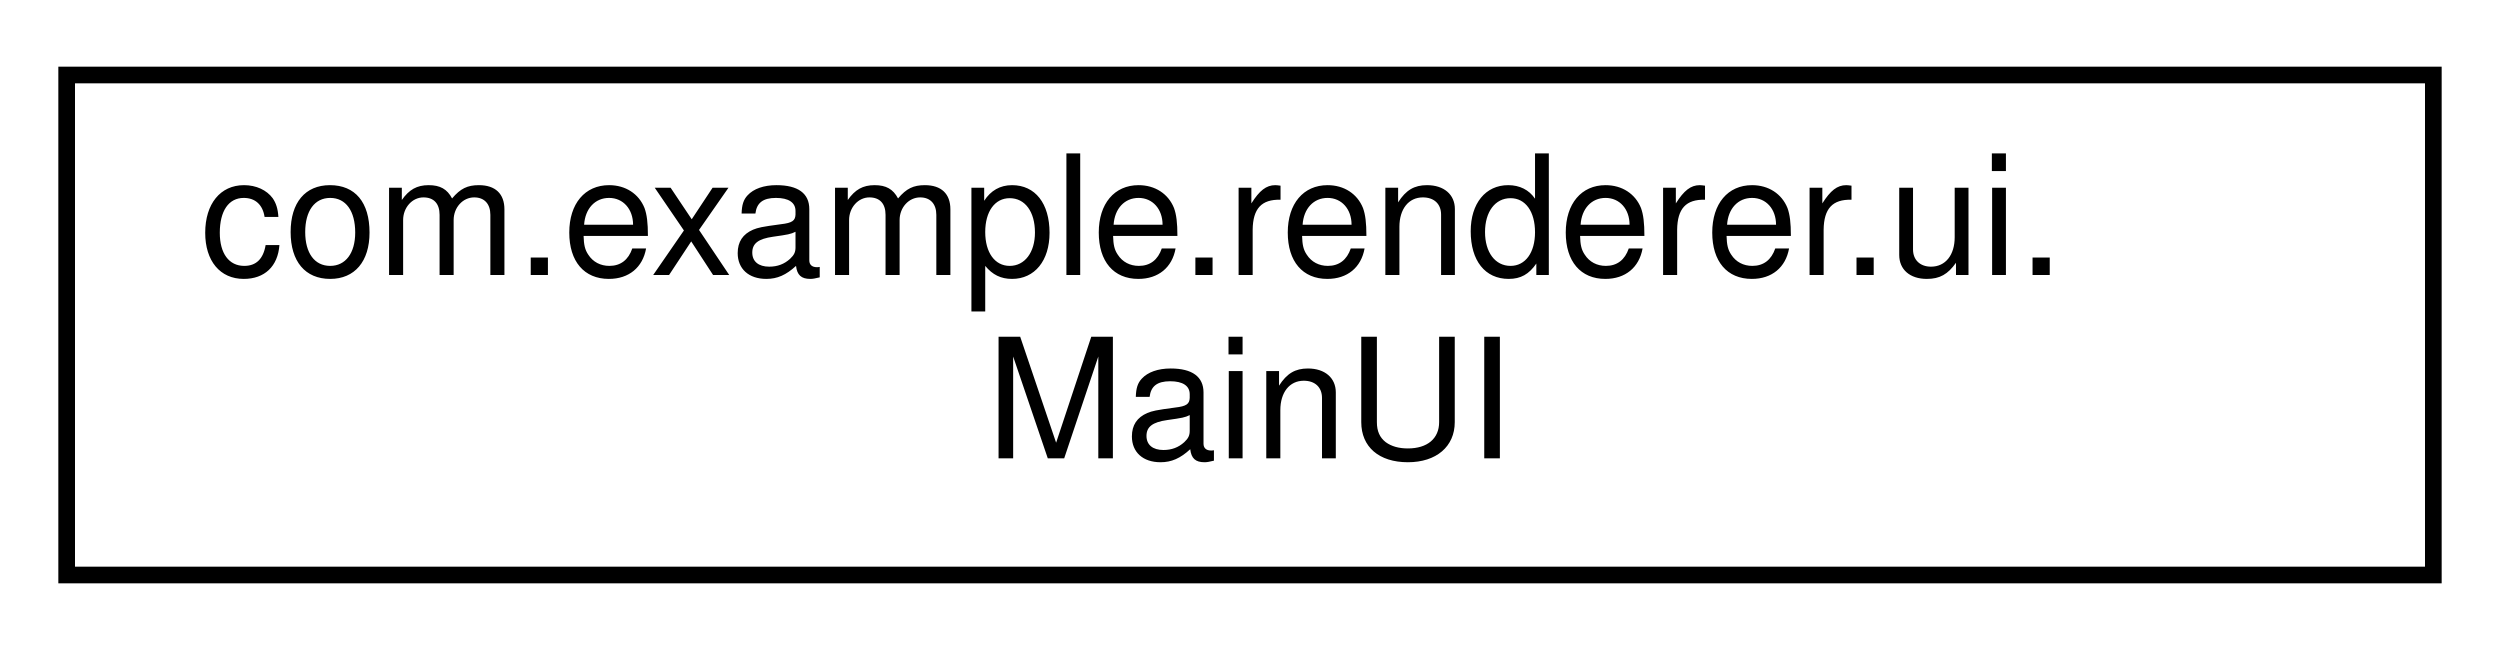
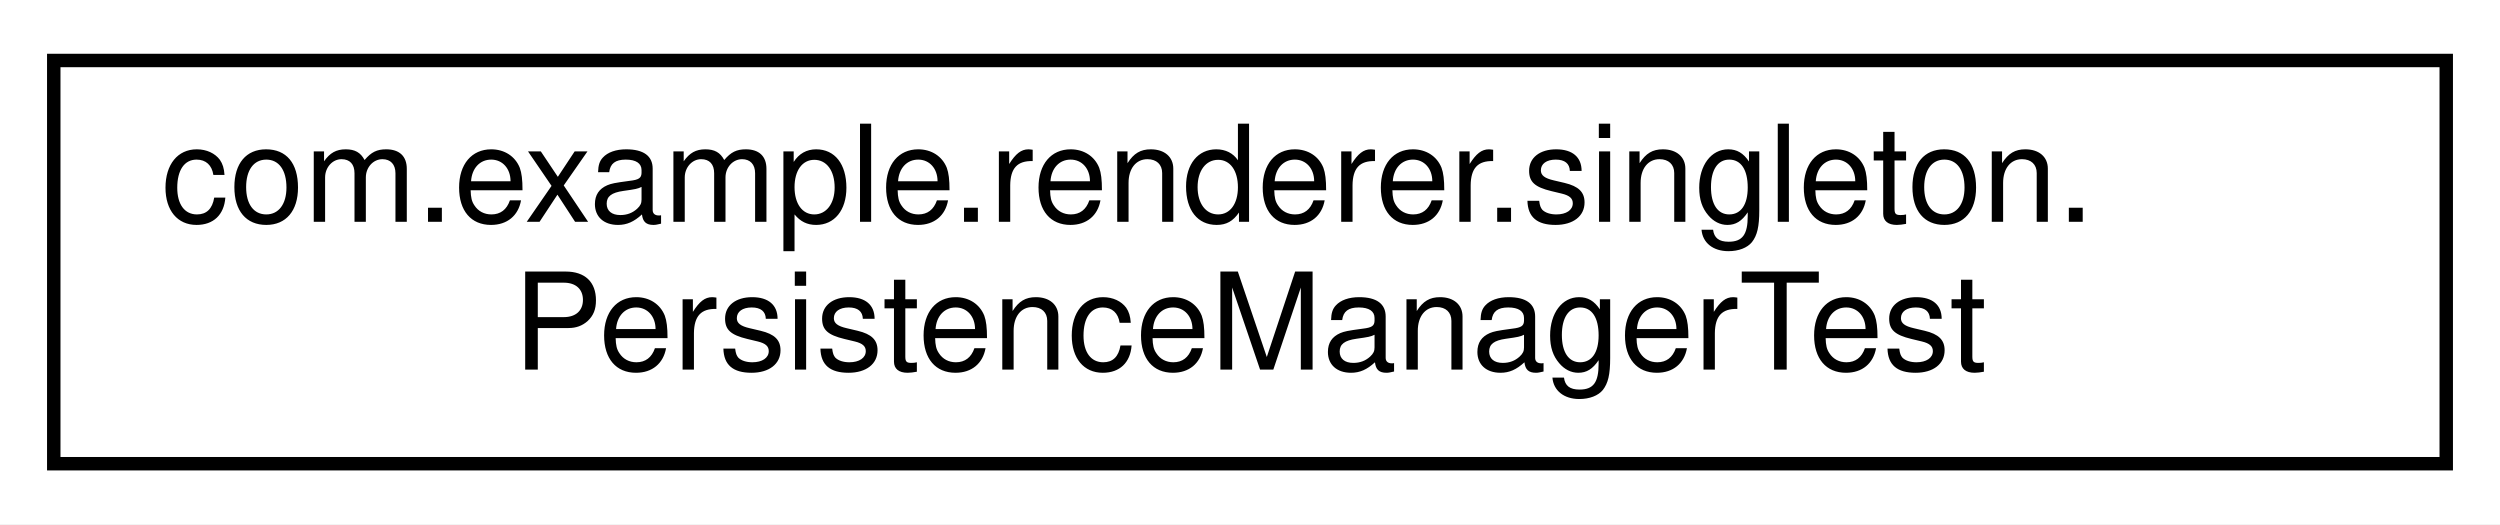
- <svg xmlns="http://www.w3.org/2000/svg" xmlns:xlink="http://www.w3.org/1999/xlink" width="150pt" height="39pt" viewBox="0.00 0.00 150.00 39.00">
+ <svg xmlns="http://www.w3.org/2000/svg" xmlns:xlink="http://www.w3.org/1999/xlink" width="186pt" height="39pt" viewBox="0.00 0.00 186.00 39.00">
  <g id="graph0" class="graph" transform="scale(1 1) rotate(0) translate(4 35)">
-     <polygon fill="white" stroke="transparent" points="-4,4 -4,-35 146,-35 146,4 -4,4" />
+     <polygon fill="white" stroke="transparent" points="-4,4 -4,-35 182,-35 182,4 -4,4" />
    <g id="node1" class="node">
      <g id="a_node1">
-         <a xlink:href="classcom_1_1example_1_1renderer_1_1ui_1_1MainUI.html" target="_top" xlink:title=" ">
-           <polygon fill="white" stroke="black" points="0,-0.5 0,-30.5 142,-30.5 142,-0.5 0,-0.5" />
-           <text text-anchor="start" x="8" y="-18.5" font-family="Helvetica,sans-Serif" font-size="10.00">com.example.renderer.ui.</text>
-           <text text-anchor="middle" x="71" y="-7.5" font-family="Helvetica,sans-Serif" font-size="10.00">MainUI</text>
+         <a xlink:href="classcom_1_1example_1_1renderer_1_1singleton_1_1PersistenceManagerTest.html" target="_top" xlink:title=" ">
+           <polygon fill="white" stroke="black" points="0,-0.5 0,-30.5 178,-30.5 178,-0.5 0,-0.5" />
+           <text text-anchor="start" x="8" y="-18.5" font-family="Helvetica,sans-Serif" font-size="10.00">com.example.renderer.singleton.</text>
+           <text text-anchor="middle" x="89" y="-7.5" font-family="Helvetica,sans-Serif" font-size="10.00">PersistenceManagerTest</text>
        </a>
      </g>
    </g>
  </g>
</svg>
